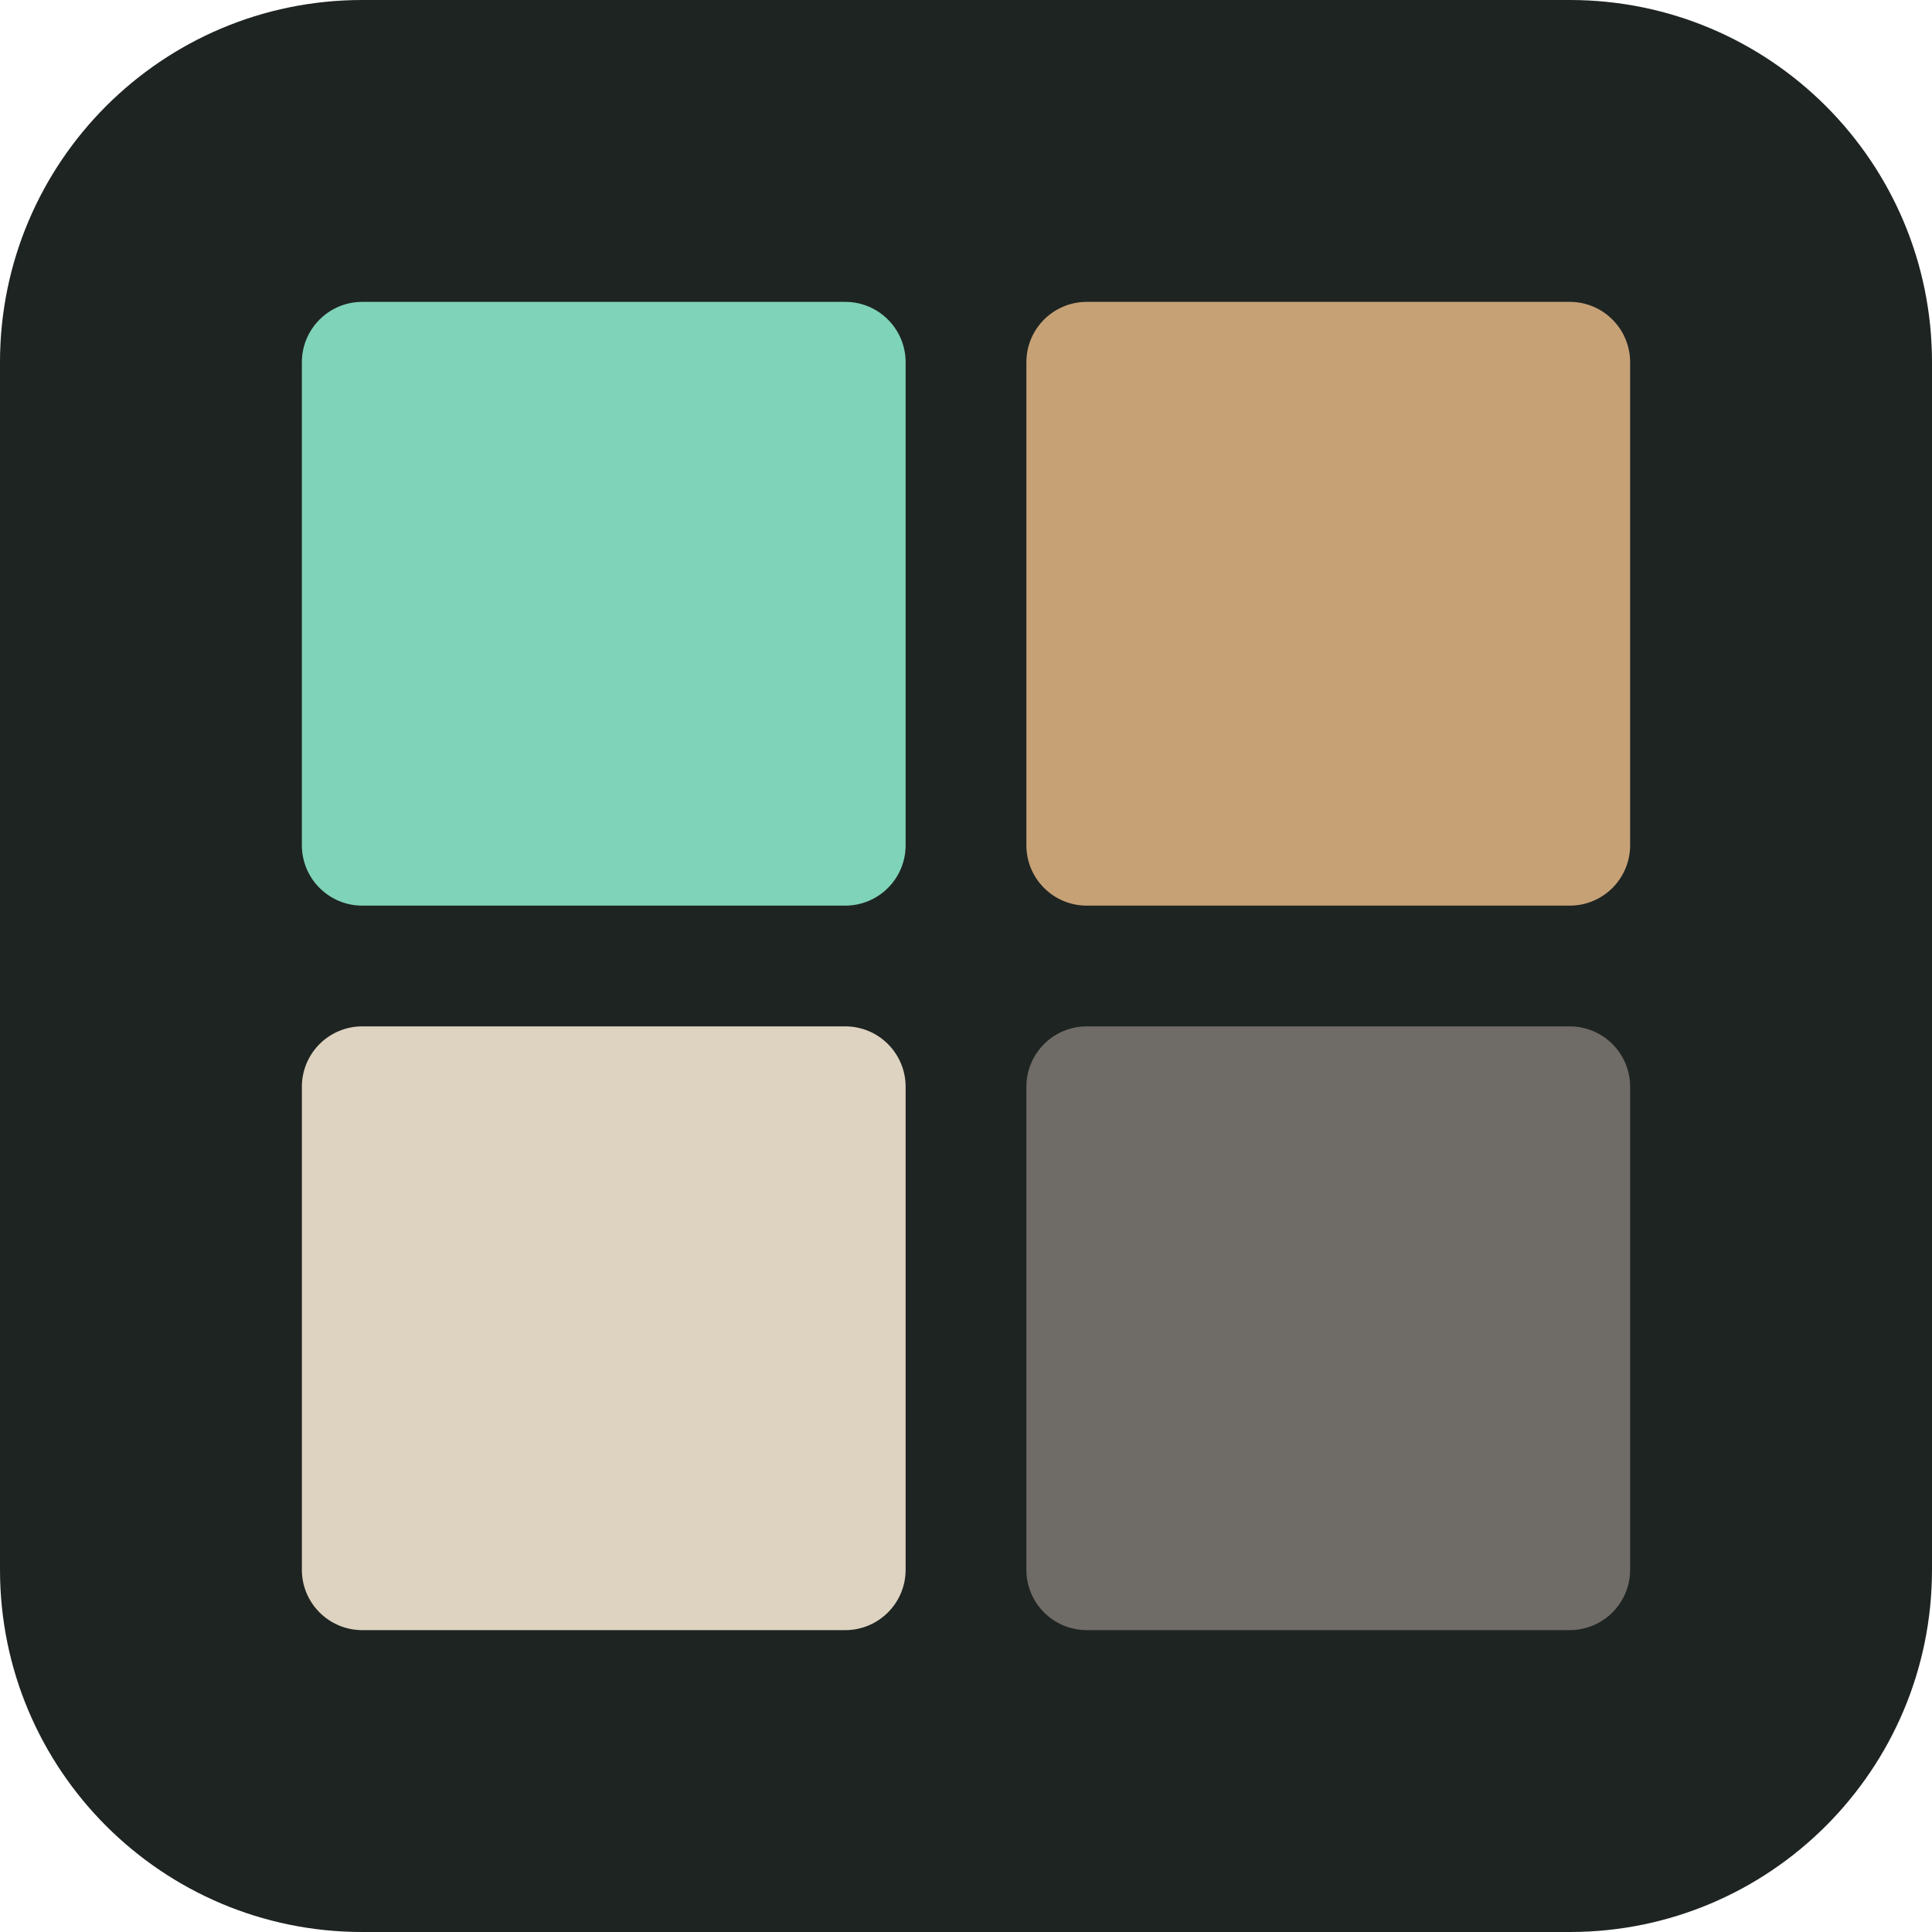
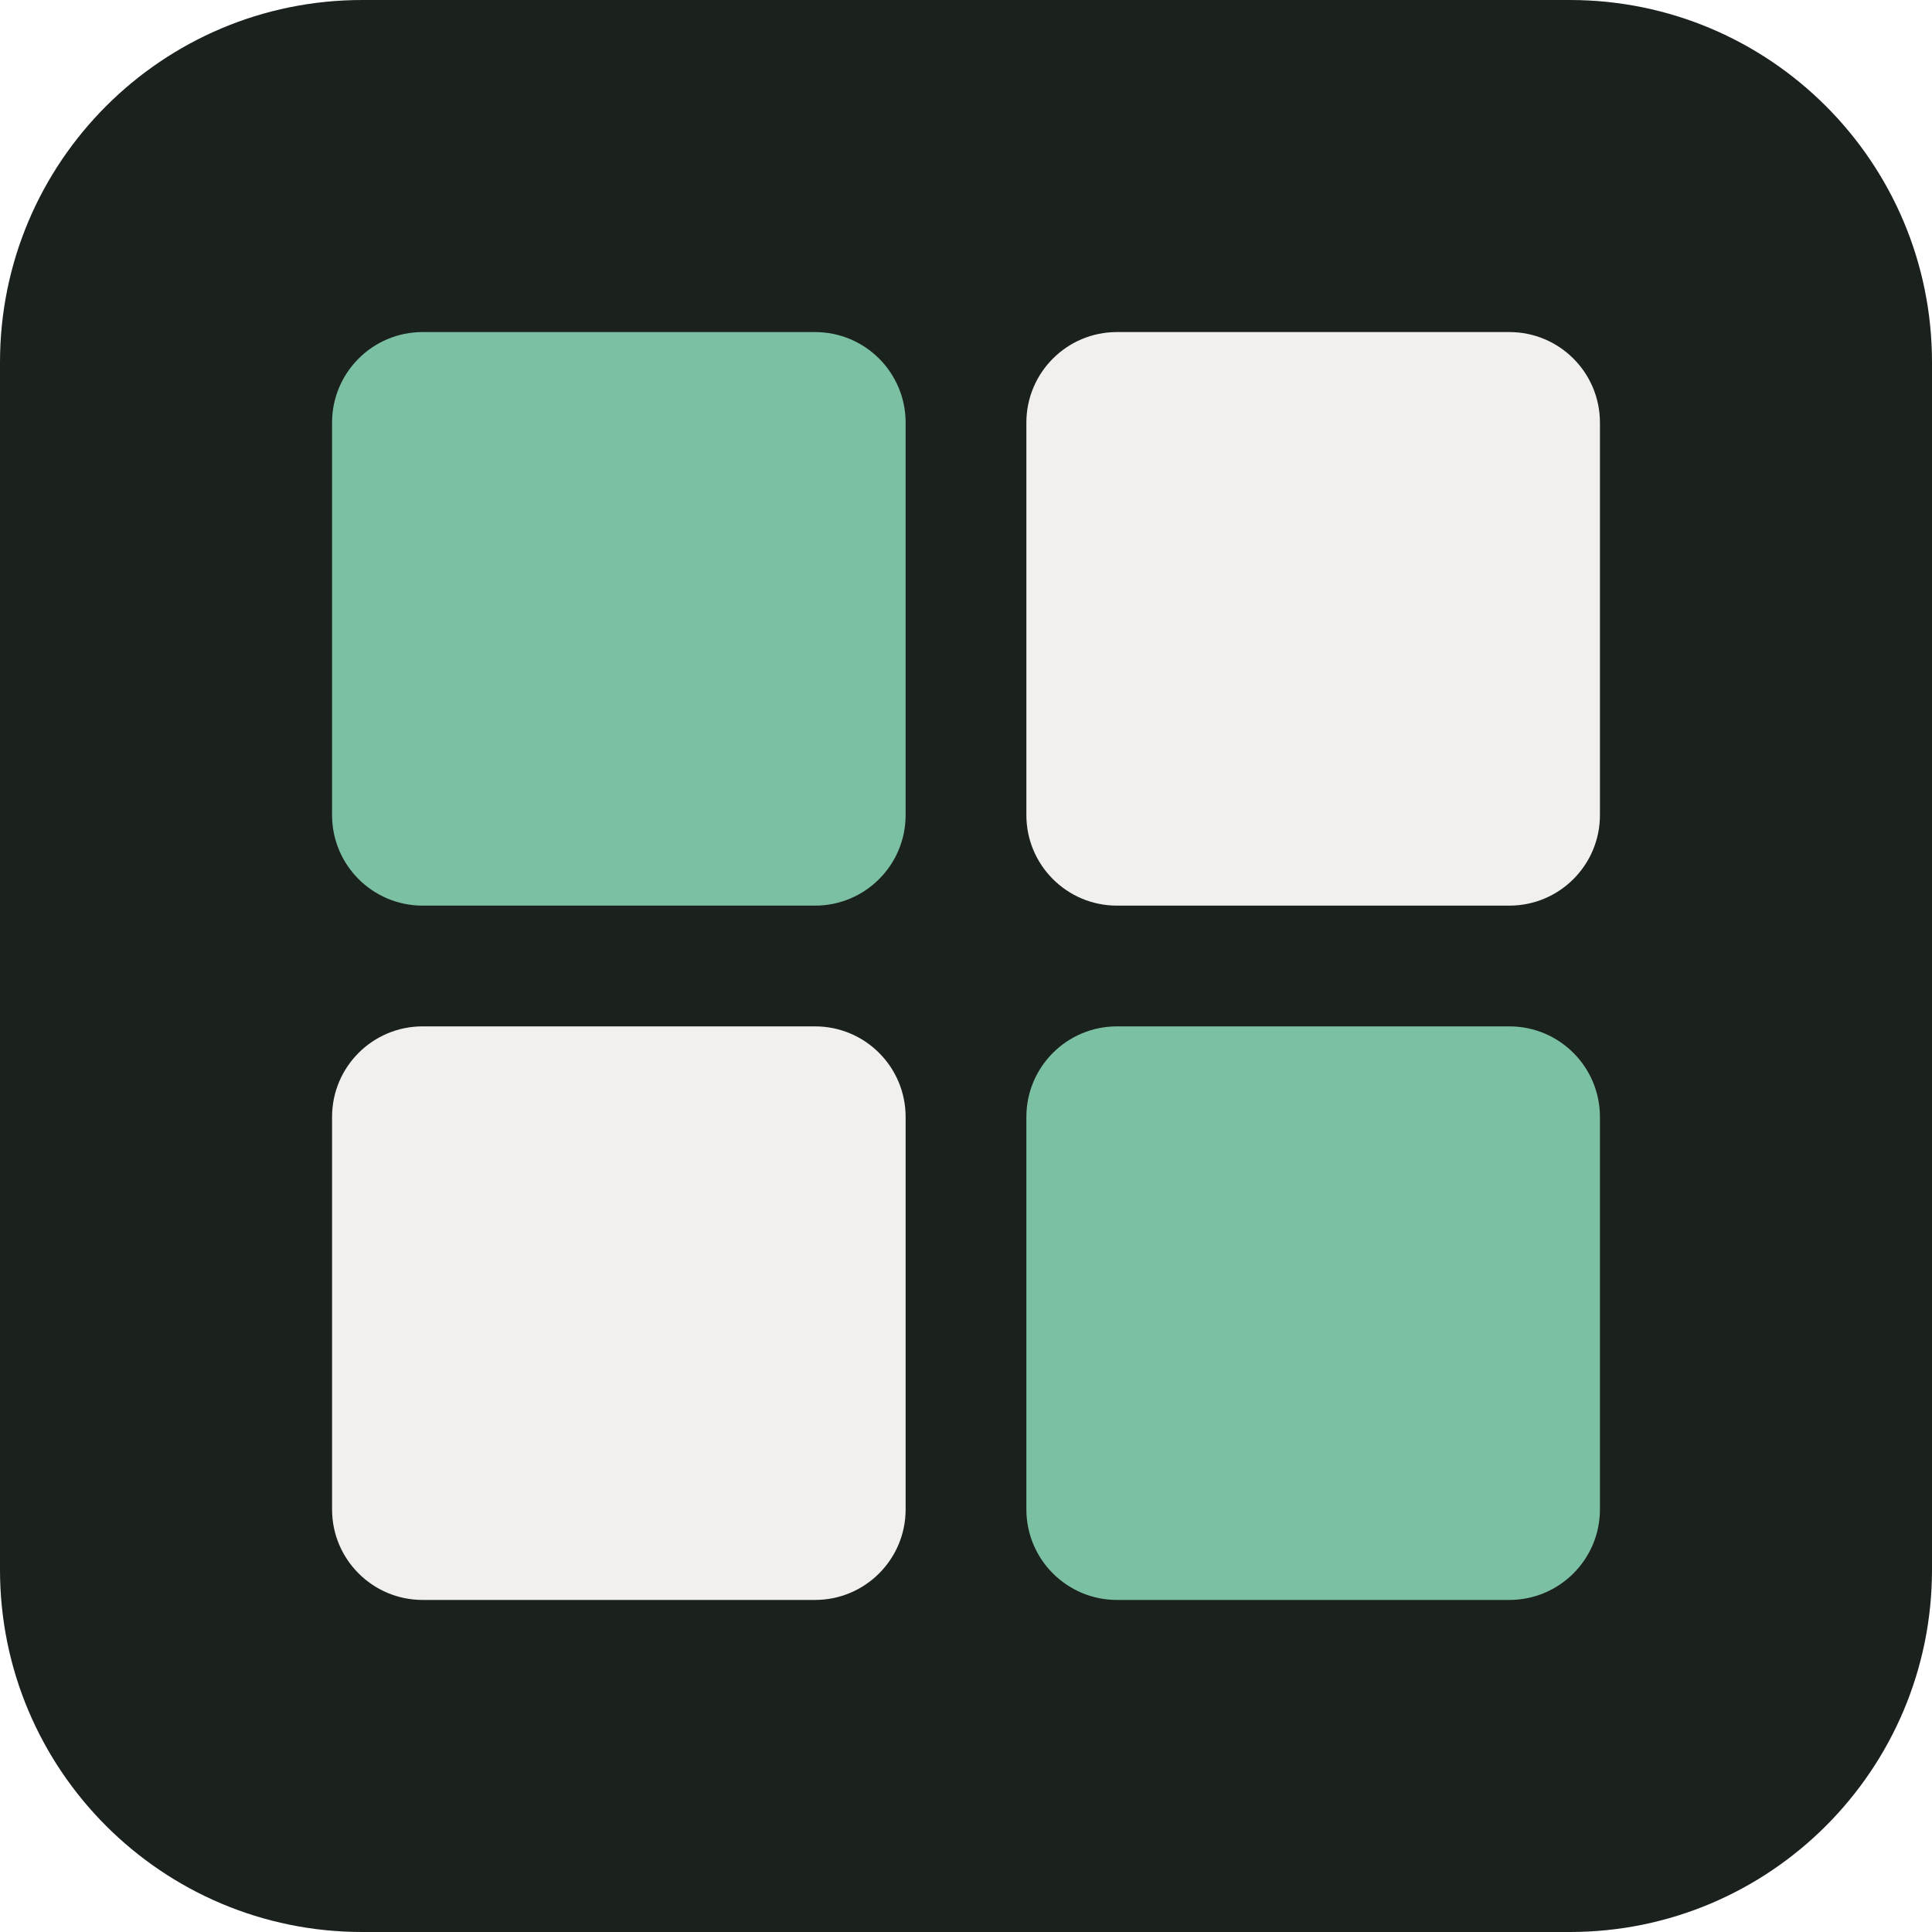
<svg xmlns="http://www.w3.org/2000/svg" viewBox="0 0 64 64" role="img" aria-label="СравниПлитку">
-   <rect width="64" height="64" rx="12" fill="#1E2422" />
-   <rect x="10" y="10" width="20" height="20" rx="2" fill="#7FD3B8" />
-   <rect x="34" y="10" width="20" height="20" rx="2" fill="#C6A176" />
-   <rect x="10" y="34" width="20" height="20" rx="2" fill="#DED3C0" />
-   <rect x="34" y="34" width="20" height="20" rx="2" fill="#6F6B67" />
+   <rect width="64" height="64" rx="12" fill="#1B211D" />
+   <rect x="11" y="11" width="19" height="19" rx="3" fill="#7BC0A3" />
+   <rect x="34" y="11" width="19" height="19" rx="3" fill="#F1F0ED" />
+   <rect x="11" y="34" width="19" height="19" rx="3" fill="#F1F0ED" />
+   <rect x="34" y="34" width="19" height="19" rx="3" fill="#7BC0A3" />
</svg>
